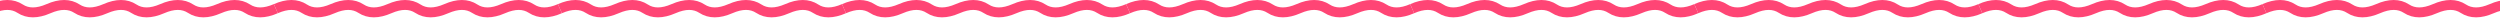
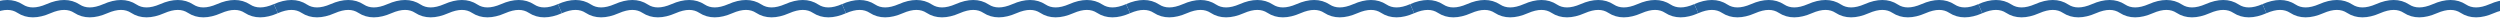
<svg xmlns="http://www.w3.org/2000/svg" width="1512" height="11" viewBox="0 0 1512 11" fill="none">
-   <path d="M-5 5.245C1.873 2.252 7.6 2.252 12.182 5.245C16.763 8.239 22.491 8.239 29.363 5.245C36.236 2.252 41.963 2.252 46.545 5.245C51.127 8.239 56.854 8.239 63.727 5.245C70.599 2.252 76.326 2.252 80.908 5.245C85.49 8.239 91.217 8.239 98.09 5.245C104.963 2.252 110.69 2.252 115.272 5.245C119.853 8.239 125.581 8.239 132.453 5.245C139.326 2.252 145.053 2.252 149.635 5.245C154.217 8.239 159.944 8.239 166.816 5.245" stroke="#FF4575" stroke-width="6" />
-   <path d="M166.816 5.245C173.689 2.252 179.416 2.252 183.998 5.245C188.58 8.239 194.307 8.239 201.18 5.245C208.052 2.252 213.78 2.252 218.361 5.245C222.943 8.239 228.67 8.239 235.543 5.245C242.416 2.252 248.143 2.252 252.725 5.245C257.306 8.239 263.034 8.239 269.906 5.245C276.779 2.252 282.506 2.252 287.088 5.245C291.67 8.239 297.397 8.239 304.27 5.245C311.142 2.252 316.869 2.252 321.451 5.245C326.033 8.239 331.76 8.239 338.633 5.245" stroke="#FF4575" stroke-width="6" />
-   <path d="M338.633 5.245C345.506 2.252 351.233 2.252 355.815 5.245C360.396 8.239 366.124 8.239 372.996 5.245C379.869 2.252 385.596 2.252 390.178 5.245C394.76 8.239 400.487 8.239 407.36 5.245C414.232 2.252 419.96 2.252 424.541 5.245C429.123 8.239 434.85 8.239 441.723 5.245C448.596 2.252 454.323 2.252 458.905 5.245C463.486 8.239 469.214 8.239 476.086 5.245C482.959 2.252 488.686 2.252 493.268 5.245C497.85 8.239 503.577 8.239 510.45 5.245" stroke="#FF4575" stroke-width="6" />
-   <path d="M510.449 5.245C517.322 2.252 523.049 2.252 527.631 5.245C532.213 8.239 537.94 8.239 544.813 5.245C551.685 2.252 557.413 2.252 561.994 5.245C566.576 8.239 572.303 8.239 579.176 5.245C586.049 2.252 591.776 2.252 596.358 5.245C600.939 8.239 606.667 8.239 613.539 5.245C620.412 2.252 626.139 2.252 630.721 5.245C635.303 8.239 641.03 8.239 647.903 5.245C654.775 2.252 660.503 2.252 665.084 5.245C669.666 8.239 675.393 8.239 682.266 5.245" stroke="#FF4575" stroke-width="6" />
-   <path d="M682.266 5.245C689.139 2.252 694.866 2.252 699.448 5.245C704.029 8.239 709.757 8.239 716.629 5.245C723.502 2.252 729.229 2.252 733.811 5.245C738.393 8.239 744.12 8.239 750.993 5.245C757.865 2.252 763.592 2.252 768.174 5.245C772.756 8.239 778.483 8.239 785.356 5.245C792.229 2.252 797.956 2.252 802.538 5.245C807.119 8.239 812.847 8.239 819.719 5.245C826.592 2.252 832.319 2.252 836.901 5.245C841.483 8.239 847.21 8.239 854.082 5.245" stroke="#FF4575" stroke-width="6" />
-   <path d="M854.083 5.245C860.955 2.252 866.682 2.252 871.264 5.245C875.846 8.239 881.573 8.239 888.446 5.245C895.318 2.252 901.046 2.252 905.627 5.245C910.209 8.239 915.936 8.239 922.809 5.245C929.682 2.252 935.409 2.252 939.991 5.245C944.573 8.239 950.3 8.239 957.172 5.245C964.045 2.252 969.772 2.252 974.354 5.245C978.936 8.239 984.663 8.239 991.536 5.245C998.408 2.252 1004.14 2.252 1008.72 5.245C1013.3 8.239 1019.03 8.239 1025.9 5.245" stroke="#FF4575" stroke-width="6" />
-   <path d="M1025.9 5.245C1032.77 2.252 1038.5 2.252 1043.08 5.245C1047.66 8.239 1053.39 8.239 1060.26 5.245C1067.14 2.252 1072.86 2.252 1077.44 5.245C1082.03 8.239 1087.75 8.239 1094.63 5.245C1101.5 2.252 1107.23 2.252 1111.81 5.245C1116.39 8.239 1122.12 8.239 1128.99 5.245C1135.86 2.252 1141.59 2.252 1146.17 5.245C1150.75 8.239 1156.48 8.239 1163.35 5.245C1170.22 2.252 1175.95 2.252 1180.53 5.245C1185.12 8.239 1190.84 8.239 1197.72 5.245" stroke="#FF4575" stroke-width="6" />
-   <path d="M1197.72 5.245C1204.59 2.252 1210.32 2.252 1214.9 5.245C1219.48 8.239 1225.21 8.239 1232.08 5.245C1238.95 2.252 1244.68 2.252 1249.26 5.245C1253.84 8.239 1259.57 8.239 1266.44 5.245C1273.31 2.252 1279.04 2.252 1283.62 5.245C1288.21 8.239 1293.93 8.239 1300.81 5.245C1307.68 2.252 1313.41 2.252 1317.99 5.245C1322.57 8.239 1328.3 8.239 1335.17 5.245C1342.04 2.252 1347.77 2.252 1352.35 5.245C1356.93 8.239 1362.66 8.239 1369.53 5.245" stroke="#FF4575" stroke-width="6" />
-   <path d="M1369.53 5.245C1376.4 2.252 1382.13 2.252 1386.71 5.245C1391.3 8.239 1397.02 8.239 1403.9 5.245C1410.77 2.252 1416.5 2.252 1421.08 5.245C1425.66 8.239 1431.39 8.239 1438.26 5.245C1445.13 2.252 1450.86 2.252 1455.44 5.245C1460.02 8.239 1465.75 8.239 1472.62 5.245C1479.49 2.252 1485.22 2.252 1489.8 5.245C1494.39 8.239 1500.11 8.239 1506.99 5.245C1513.86 2.252 1519.59 2.252 1524.17 5.245C1528.75 8.239 1534.48 8.239 1541.35 5.245" stroke="#FF4575" stroke-width="6" />
+   <path d="M-5 5.245C1.873 2.252 7.6 2.252 12.182 5.245C16.763 8.239 22.491 8.239 29.363 5.245C36.236 2.252 41.963 2.252 46.545 5.245C51.127 8.239 56.854 8.239 63.727 5.245C70.599 2.252 76.326 2.252 80.908 5.245C85.49 8.239 91.217 8.239 98.09 5.245C104.963 2.252 110.69 2.252 115.272 5.245C119.853 8.239 125.581 8.239 132.453 5.245C139.326 2.252 145.053 2.252 149.635 5.245C154.217 8.239 159.944 8.239 166.816 5.245" stroke="#26619C" stroke-width="6" />
+   <path d="M166.816 5.245C173.689 2.252 179.416 2.252 183.998 5.245C188.58 8.239 194.307 8.239 201.18 5.245C208.052 2.252 213.78 2.252 218.361 5.245C222.943 8.239 228.67 8.239 235.543 5.245C242.416 2.252 248.143 2.252 252.725 5.245C257.306 8.239 263.034 8.239 269.906 5.245C276.779 2.252 282.506 2.252 287.088 5.245C291.67 8.239 297.397 8.239 304.27 5.245C311.142 2.252 316.869 2.252 321.451 5.245C326.033 8.239 331.76 8.239 338.633 5.245" stroke="#26619C" stroke-width="6" />
+   <path d="M338.633 5.245C345.506 2.252 351.233 2.252 355.815 5.245C360.396 8.239 366.124 8.239 372.996 5.245C379.869 2.252 385.596 2.252 390.178 5.245C394.76 8.239 400.487 8.239 407.36 5.245C414.232 2.252 419.96 2.252 424.541 5.245C429.123 8.239 434.85 8.239 441.723 5.245C448.596 2.252 454.323 2.252 458.905 5.245C463.486 8.239 469.214 8.239 476.086 5.245C482.959 2.252 488.686 2.252 493.268 5.245C497.85 8.239 503.577 8.239 510.45 5.245" stroke="#26619C" stroke-width="6" />
+   <path d="M510.449 5.245C517.322 2.252 523.049 2.252 527.631 5.245C532.213 8.239 537.94 8.239 544.813 5.245C551.685 2.252 557.413 2.252 561.994 5.245C566.576 8.239 572.303 8.239 579.176 5.245C586.049 2.252 591.776 2.252 596.358 5.245C600.939 8.239 606.667 8.239 613.539 5.245C620.412 2.252 626.139 2.252 630.721 5.245C635.303 8.239 641.03 8.239 647.903 5.245C654.775 2.252 660.503 2.252 665.084 5.245C669.666 8.239 675.393 8.239 682.266 5.245" stroke="#26619C" stroke-width="6" />
+   <path d="M682.266 5.245C689.139 2.252 694.866 2.252 699.448 5.245C704.029 8.239 709.757 8.239 716.629 5.245C723.502 2.252 729.229 2.252 733.811 5.245C738.393 8.239 744.12 8.239 750.993 5.245C757.865 2.252 763.592 2.252 768.174 5.245C772.756 8.239 778.483 8.239 785.356 5.245C792.229 2.252 797.956 2.252 802.538 5.245C807.119 8.239 812.847 8.239 819.719 5.245C826.592 2.252 832.319 2.252 836.901 5.245C841.483 8.239 847.21 8.239 854.082 5.245" stroke="#26619C" stroke-width="6" />
+   <path d="M854.083 5.245C860.955 2.252 866.682 2.252 871.264 5.245C875.846 8.239 881.573 8.239 888.446 5.245C895.318 2.252 901.046 2.252 905.627 5.245C910.209 8.239 915.936 8.239 922.809 5.245C929.682 2.252 935.409 2.252 939.991 5.245C944.573 8.239 950.3 8.239 957.172 5.245C964.045 2.252 969.772 2.252 974.354 5.245C978.936 8.239 984.663 8.239 991.536 5.245C998.408 2.252 1004.14 2.252 1008.72 5.245C1013.3 8.239 1019.03 8.239 1025.9 5.245" stroke="#26619C" stroke-width="6" />
+   <path d="M1025.9 5.245C1032.77 2.252 1038.5 2.252 1043.08 5.245C1047.66 8.239 1053.39 8.239 1060.26 5.245C1067.14 2.252 1072.86 2.252 1077.44 5.245C1082.03 8.239 1087.75 8.239 1094.63 5.245C1101.5 2.252 1107.23 2.252 1111.81 5.245C1116.39 8.239 1122.12 8.239 1128.99 5.245C1135.86 2.252 1141.59 2.252 1146.17 5.245C1150.75 8.239 1156.48 8.239 1163.35 5.245C1170.22 2.252 1175.95 2.252 1180.53 5.245C1185.12 8.239 1190.84 8.239 1197.72 5.245" stroke="#26619C" stroke-width="6" />
+   <path d="M1197.72 5.245C1204.59 2.252 1210.32 2.252 1214.9 5.245C1219.48 8.239 1225.21 8.239 1232.08 5.245C1238.95 2.252 1244.68 2.252 1249.26 5.245C1253.84 8.239 1259.57 8.239 1266.44 5.245C1273.31 2.252 1279.04 2.252 1283.62 5.245C1288.21 8.239 1293.93 8.239 1300.81 5.245C1307.68 2.252 1313.41 2.252 1317.99 5.245C1322.57 8.239 1328.3 8.239 1335.17 5.245C1342.04 2.252 1347.77 2.252 1352.35 5.245C1356.93 8.239 1362.66 8.239 1369.53 5.245" stroke="#26619C" stroke-width="6" />
+   <path d="M1369.53 5.245C1376.4 2.252 1382.13 2.252 1386.71 5.245C1391.3 8.239 1397.02 8.239 1403.9 5.245C1410.77 2.252 1416.5 2.252 1421.08 5.245C1425.66 8.239 1431.39 8.239 1438.26 5.245C1445.13 2.252 1450.86 2.252 1455.44 5.245C1460.02 8.239 1465.75 8.239 1472.62 5.245C1479.49 2.252 1485.22 2.252 1489.8 5.245C1494.39 8.239 1500.11 8.239 1506.99 5.245C1513.86 2.252 1519.59 2.252 1524.17 5.245C1528.75 8.239 1534.48 8.239 1541.35 5.245" stroke="#26619C" stroke-width="6" />
</svg>
